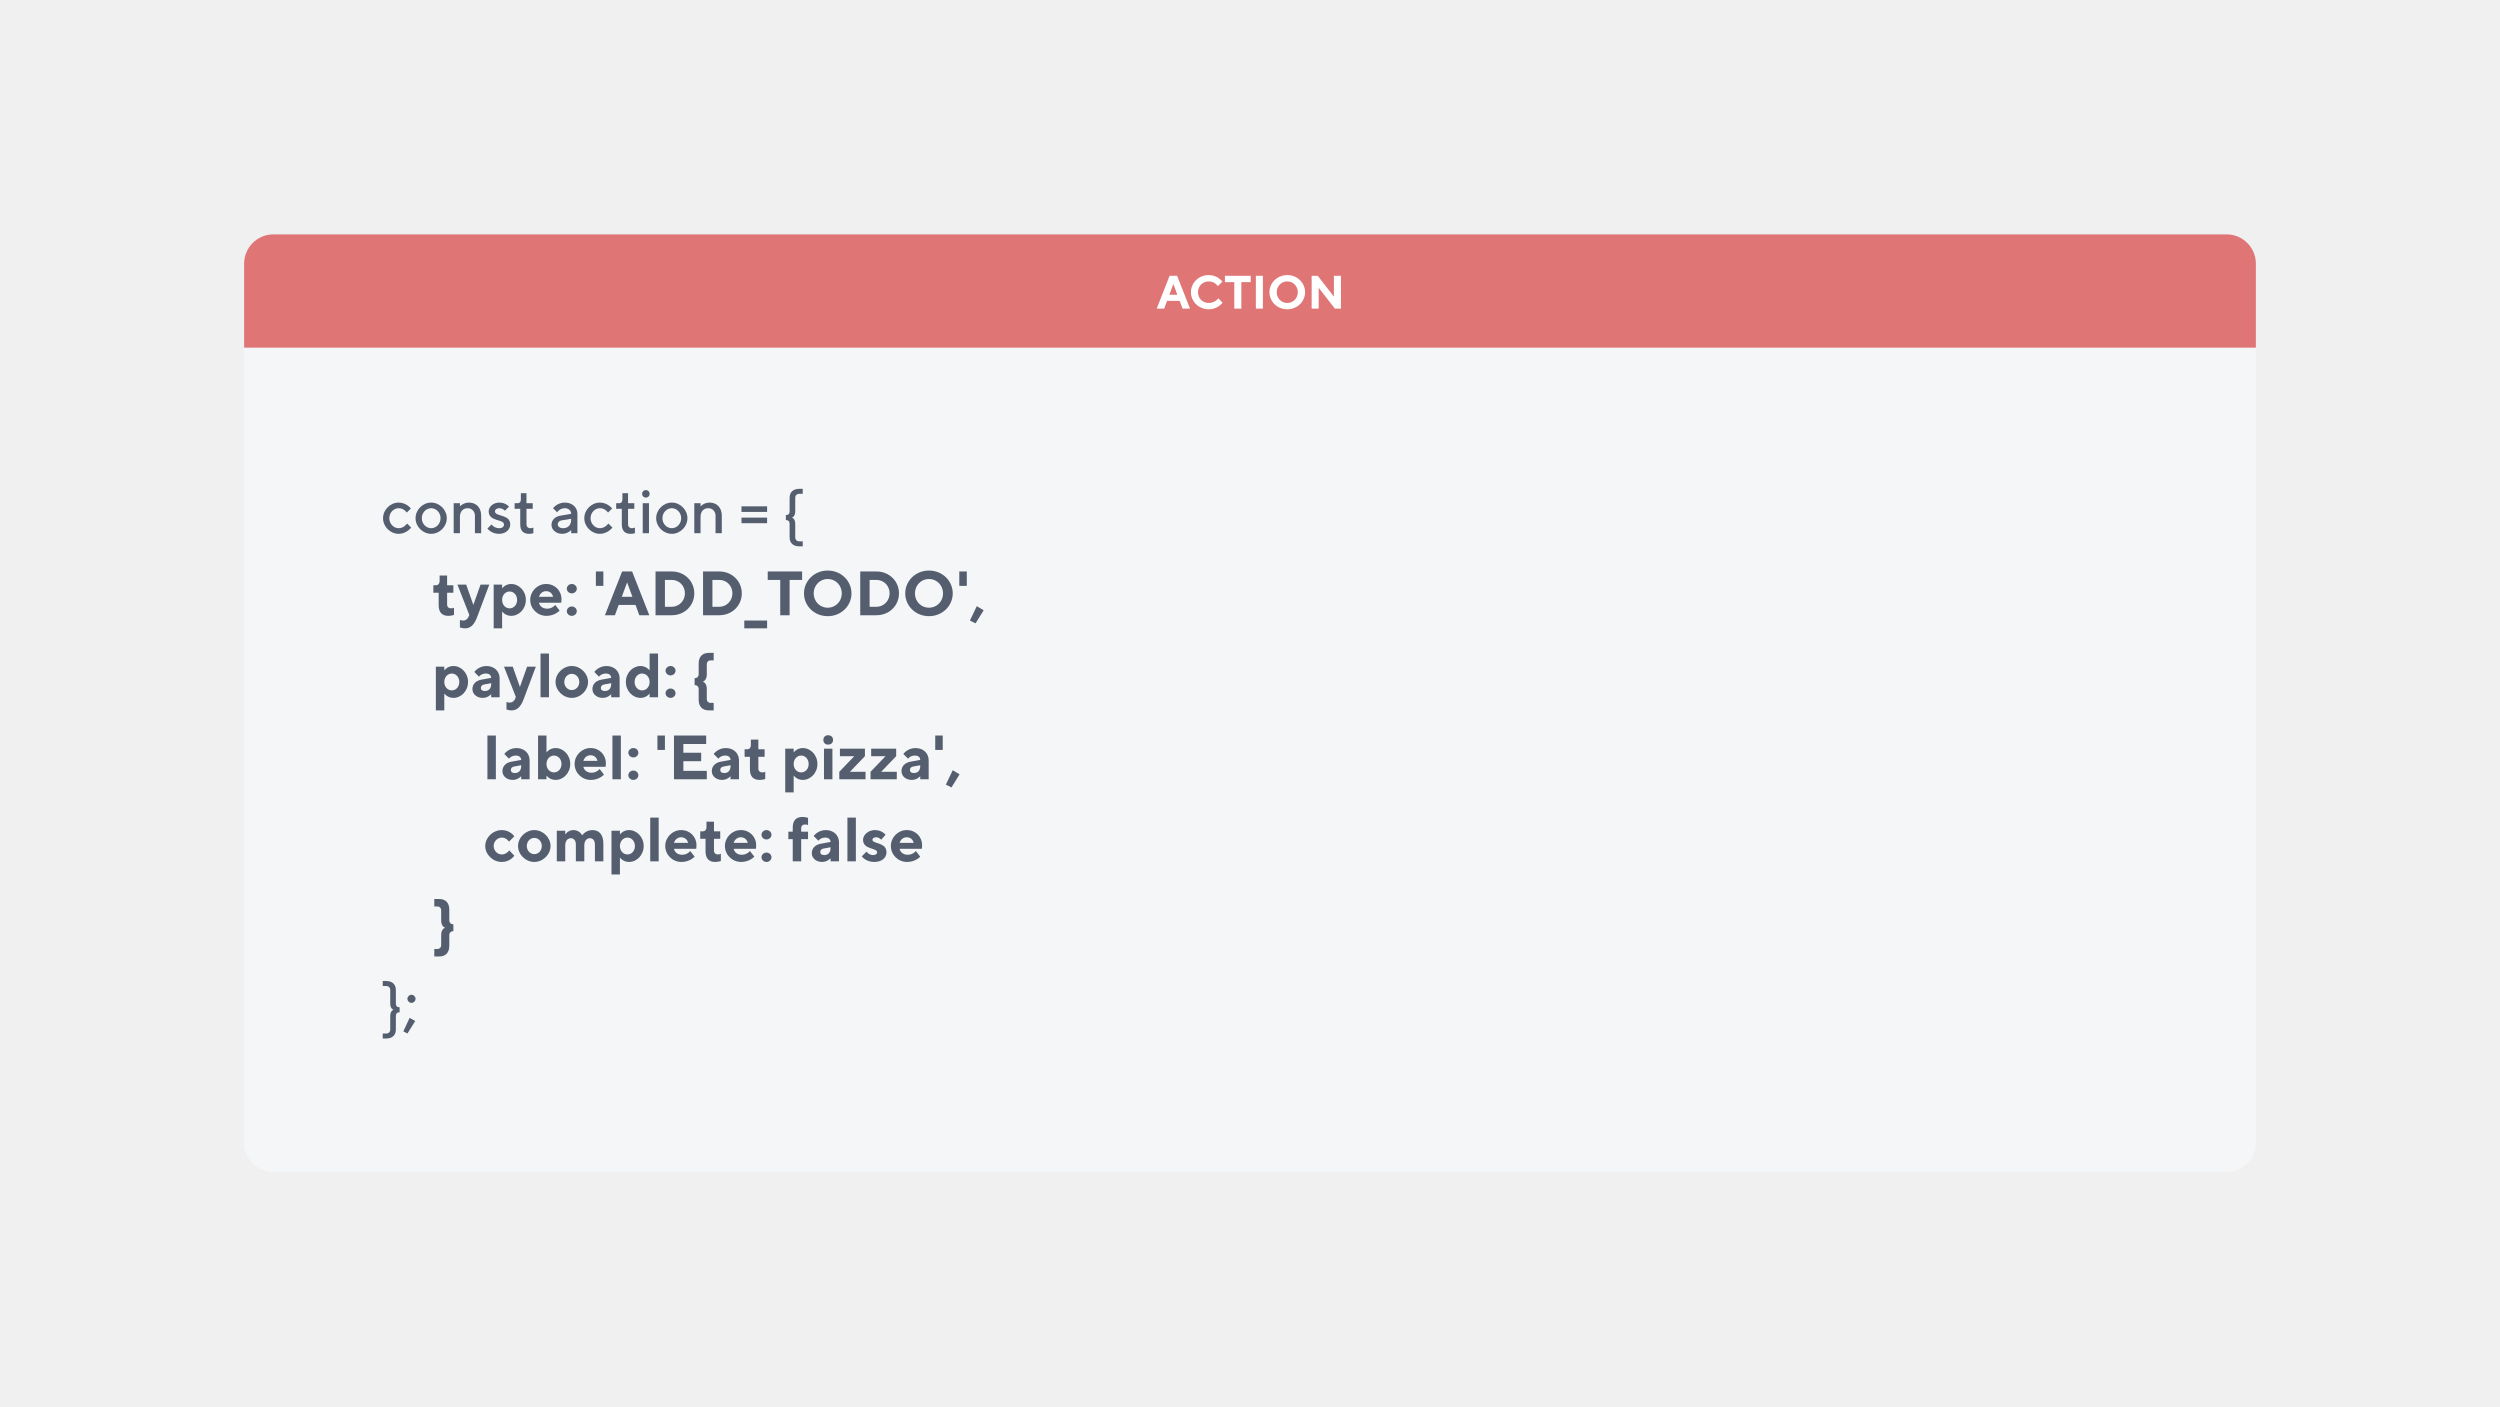
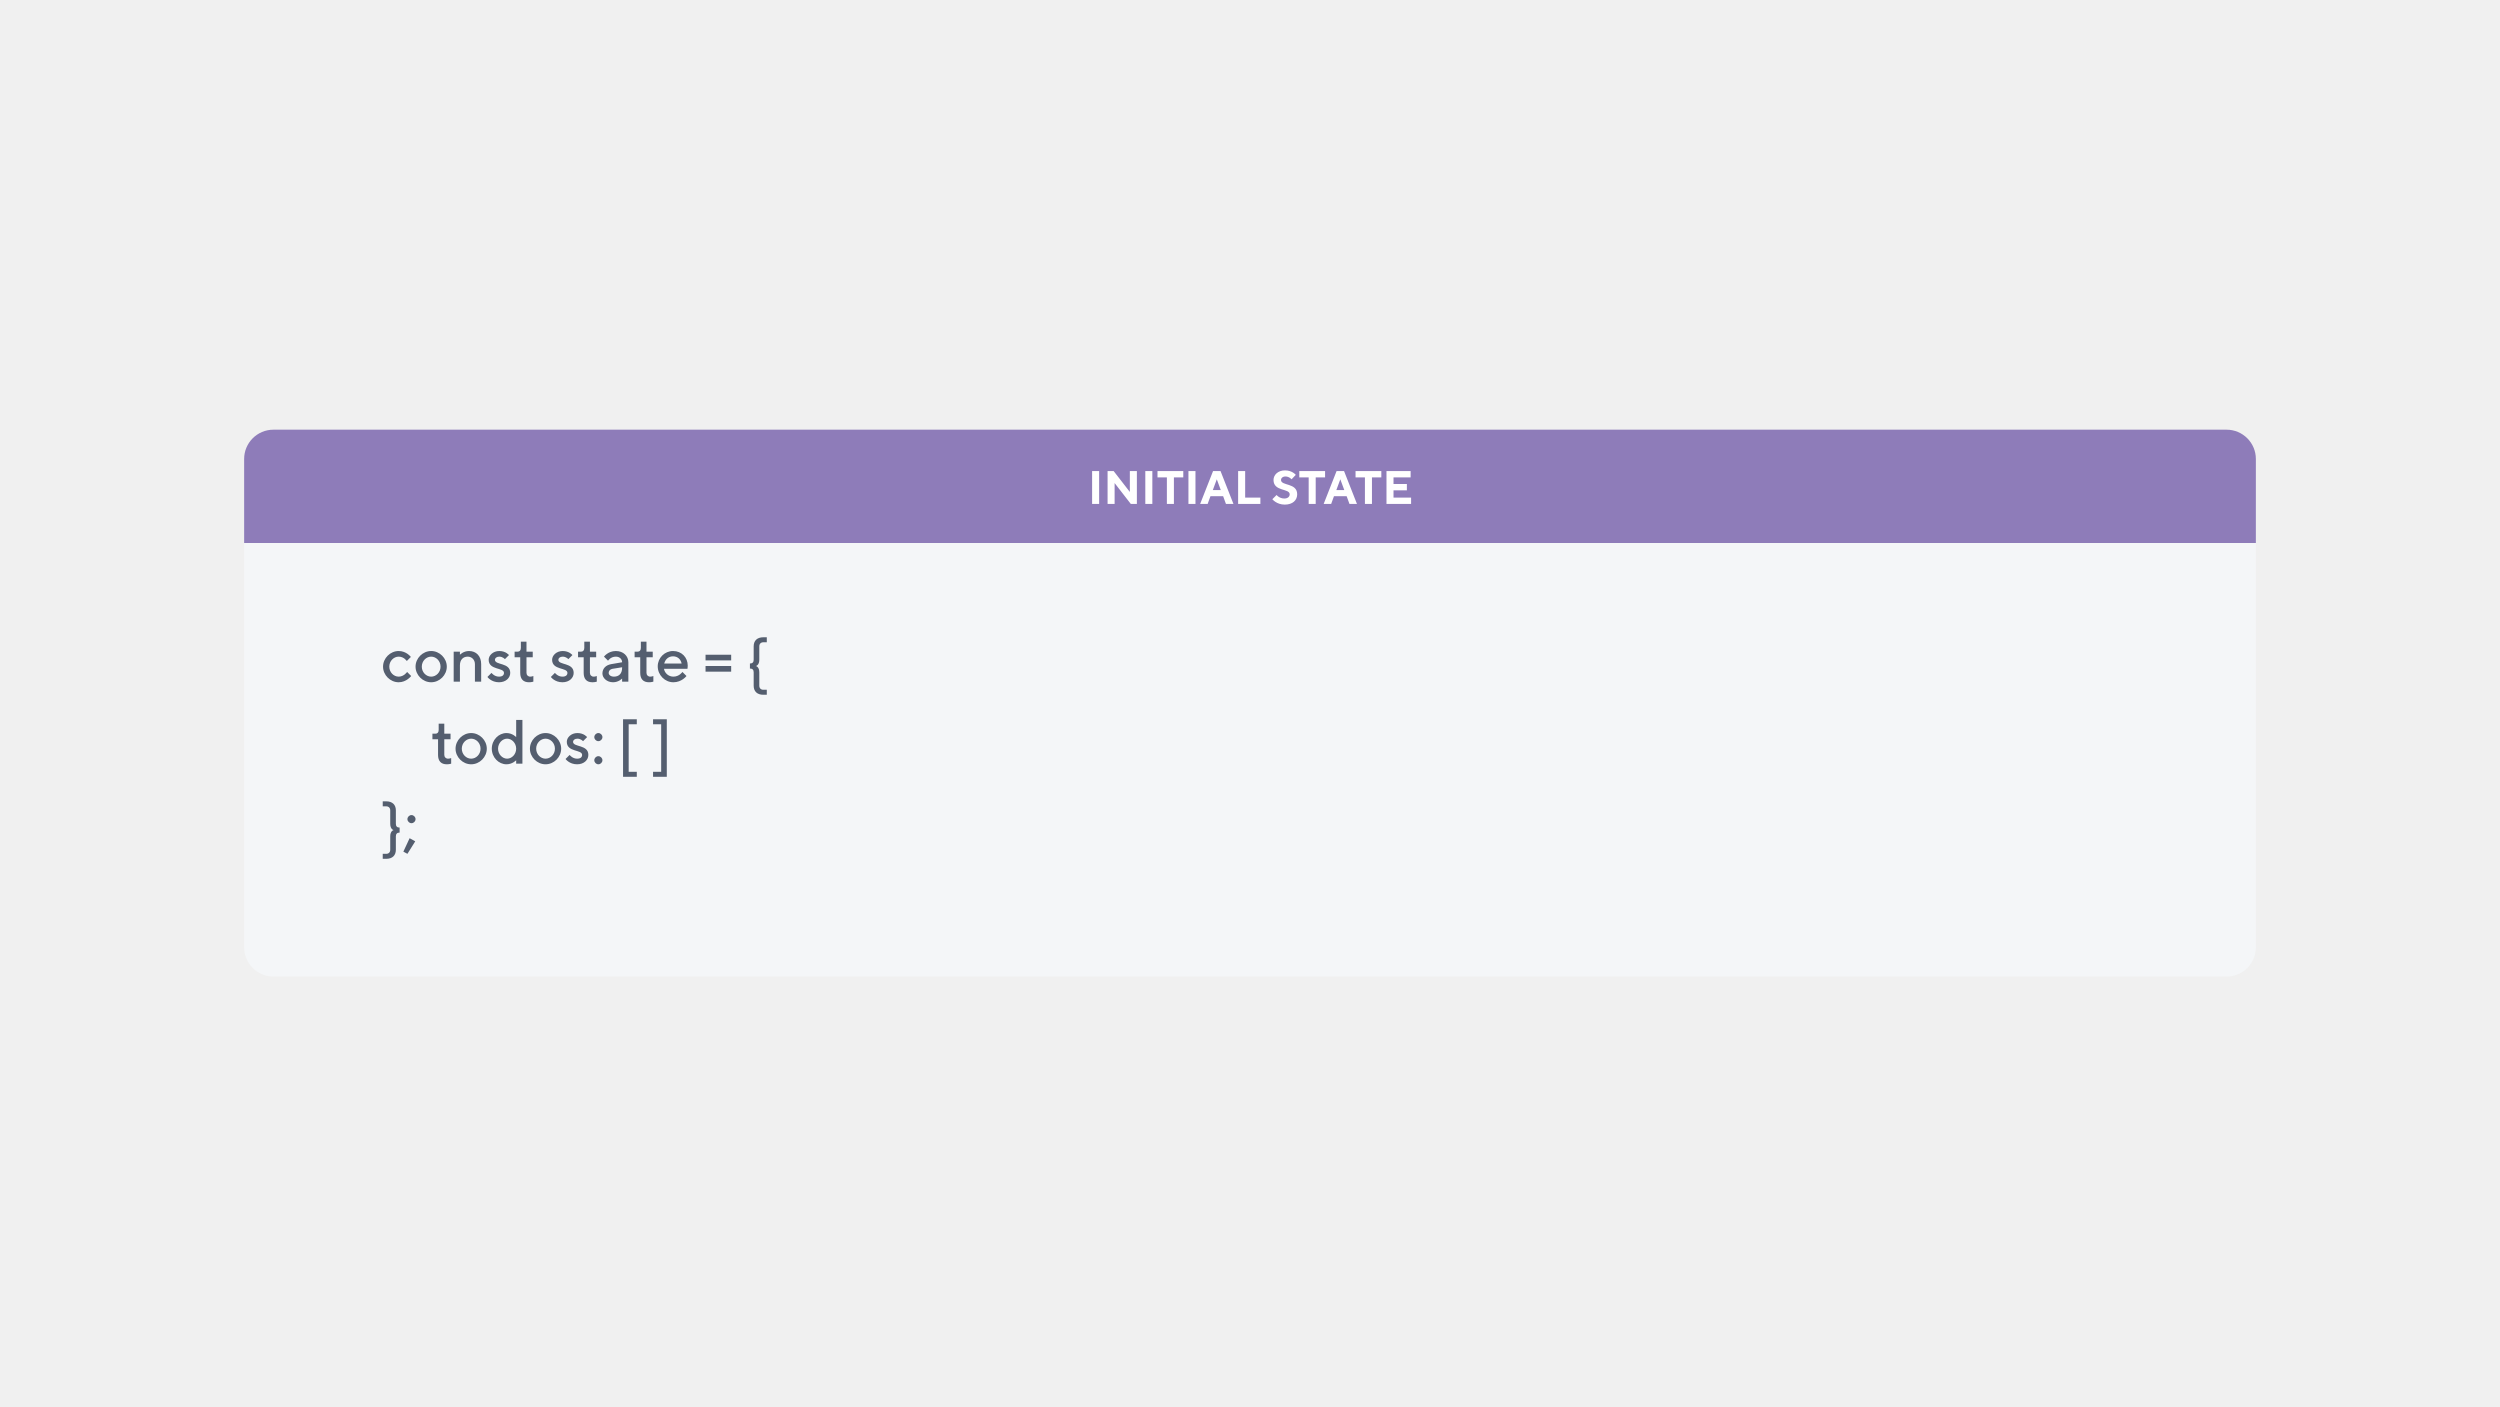
<svg xmlns="http://www.w3.org/2000/svg" width="1280px" height="720px" viewBox="0 0 1280 720" version="1.1" style="background: #FFFFFF;">
  <defs />
  <g id="Page-1" stroke="none" stroke-width="1" fill="none" fill-rule="evenodd">
-     <g id="1">
-       <g id="Group" transform="translate(125, 120)">
-         <rect id="Rectangle-7" fill="#F4F6F8" x="0" y="24" width="1030" height="456" rx="15" />
-         <path d="M15,0 L1015,0 L1015,1.77635684e-15 C1023.284,5.91178485e-14 1030,6.716 1030,15 L1030,58 L0,58 L0,15 L-1.77635684e-15,15 C-2.79088747e-15,6.716 6.716,-2.54560899e-16 15,-1.77635684e-15 Z" id="Rectangle" fill="#DF7575" />
+     <g id="0">
+       <g id="Group" transform="translate(125, 220)">
+         <rect id="Rectangle-7" fill="#F4F6F8" x="0" y="24" width="1030" height="256" rx="15" />
+         <path d="M15,0 L1015,0 L1015,1.77635684e-15 C1023.284,5.91178485e-14 1030,6.716 1030,15 L1030,58 L0,58 L0,15 L-1.77635684e-15,15 C-2.79088747e-15,6.716 6.716,-2.54560899e-16 15,-1.77635684e-15 Z" id="Rectangle" fill="#8E7CB9" />
+         <path d="M434.16,38 L437.76,38 L437.76,21.2 L434.16,21.2 L434.16,38 Z M453.48,21.2 L453.48,31.88 L445.2,21.2 L442.08,21.2 L442.08,38 L445.68,38 L445.68,27.32 L453.96,38 L457.08,38 L457.08,21.2 L453.48,21.2 Z M461.4,38 L465,38 L465,21.2 L461.4,21.2 L461.4,38 Z M467.64,21.2 L467.64,24.44 L472.44,24.44 L472.44,38 L476.04,38 L476.04,24.44 L480.84,24.44 L480.84,21.2 L467.64,21.2 Z M483.48,38 L487.08,38 L487.08,21.2 L483.48,21.2 L483.48,38 Z M500.04,30.92 L498,25.4 L495.96,30.92 L500.04,30.92 Z M501.24,34.04 L494.76,34.04 L493.32,38 L489.48,38 L496.08,21.2 L499.92,21.2 L506.52,38 L502.68,38 L501.24,34.04 Z M520.32,38 L520.32,34.76 L512.52,34.76 L512.52,21.2 L508.92,21.2 L508.92,38 L520.32,38 Z M535.32,33.08 C535.32,34.28 534.36,35.24 532.56,35.24 C530.04,35.24 528.6,33.44 528.6,33.44 L526.44,35.6 C526.44,35.6 528.6,38.36 532.8,38.36 C536.88,38.36 539.16,36.08 539.16,33.08 C539.16,27.08 530.88,28.88 530.88,25.76 C530.88,24.8 531.72,23.96 533.16,23.96 C535.08,23.96 536.28,25.4 536.28,25.4 L538.44,23.12 C538.44,23.12 536.64,20.84 532.92,20.84 C529.32,20.84 527.04,23.12 527.04,25.76 C527.04,31.76 535.32,29.96 535.32,33.08 Z M540.24,21.2 L553.44,21.2 L553.44,24.44 L548.64,24.44 L548.64,38 L545.04,38 L545.04,24.44 L540.24,24.44 L540.24,21.2 Z M563.28,30.92 L561.24,25.4 L559.2,30.92 L563.28,30.92 Z M564.48,34.04 L558,34.04 L556.56,38 L552.72,38 L559.32,21.2 L563.16,21.2 L569.76,38 L565.92,38 L564.48,34.04 Z M569.04,21.2 L582.24,21.2 L582.24,24.44 L577.44,24.44 L577.44,38 L573.84,38 L573.84,24.44 L569.04,24.44 L569.04,21.2 Z M588.48,34.76 L588.48,31.04 L595.32,31.04 L595.32,27.8 L588.48,27.8 L588.48,24.44 L597.24,24.44 L597.24,21.2 L584.88,21.2 L584.88,38 L597.48,38 L597.48,34.76 L588.48,34.76 Z" id="INITIAL-STATE" fill="#FFFFFF" />
      </g>
-       <path d="M196.12,265.32 C196.12,269.64 199.8,273.32 204.12,273.32 C208.12,273.32 210.52,270.12 210.52,270.12 L208.44,268.04 C208.44,268.04 206.84,270.44 204.12,270.44 C201.56,270.44 199.32,268.2 199.32,265.32 C199.32,262.44 201.56,260.2 204.12,260.2 C206.84,260.2 208.28,262.44 208.28,262.44 L210.36,260.36 C210.36,260.36 208.12,257.32 204.12,257.32 C199.8,257.32 196.12,261 196.12,265.32 Z M225.56,265.32 C225.56,262.44 223.32,260.2 220.76,260.2 C218.2,260.2 215.96,262.44 215.96,265.32 C215.96,268.2 218.2,270.44 220.76,270.44 C223.32,270.44 225.56,268.2 225.56,265.32 Z M212.76,265.32 C212.76,261 216.44,257.32 220.76,257.32 C225.08,257.32 228.76,261 228.76,265.32 C228.76,269.64 225.08,273.32 220.76,273.32 C216.44,273.32 212.76,269.64 212.76,265.32 Z M235.48,257.64 L232.28,257.64 L232.28,273 L235.48,273 L235.48,264.68 C235.48,261.8 237.08,260.2 239.48,260.2 C241.56,260.2 243.16,261.8 243.16,264.04 L243.16,273 L246.36,273 L246.36,264.04 C246.36,259.88 243.8,257.32 240.12,257.32 C237.24,257.32 235.48,259.24 235.48,259.24 L235.48,257.64 Z M260.6,259.4 C260.6,259.4 259,257.32 255.64,257.32 C252.44,257.32 250.2,259.56 250.2,261.8 C250.2,267.24 258.04,265.64 258.04,268.52 C258.04,269.64 257.24,270.44 255.48,270.44 C253.08,270.44 251.64,268.52 251.64,268.52 L249.56,270.6 C249.56,270.6 251.48,273.32 255.48,273.32 C259,273.32 261.24,271.08 261.24,268.52 C261.24,263.08 253.4,264.68 253.4,261.8 C253.4,261 254.2,260.2 255.64,260.2 C257.4,260.2 258.52,261.48 258.52,261.48 L260.6,259.4 Z M266.68,255.72 C266.68,257 266.04,257.64 265.08,257.64 L263.48,257.64 L263.48,260.52 L266.36,260.52 L266.36,268.52 C266.36,271.72 267.96,273.32 270.84,273.32 C272.12,273.32 273.08,273 273.08,273 L273.08,270.12 C273.08,270.12 272.28,270.44 271.48,270.44 C270.36,270.44 269.56,269.64 269.56,268.488 L269.56,260.52 L272.76,260.52 L272.76,257.64 L269.56,257.64 L269.56,252.52 L266.68,252.52 L266.68,255.72 Z M295.64,273 L292.44,273 L292.44,271.4 C292.44,271.4 290.68,273.32 287.8,273.32 C284.6,273.32 282.36,271.08 282.36,268.84 C282.36,266.28 284.12,264.52 286.84,264.04 L292.44,263.08 C292.44,261.48 291.16,260.2 289.24,260.2 C286.52,260.2 285.24,262.28 285.24,262.28 L283.16,260.2 C283.16,260.2 285.24,257.32 289.24,257.32 C293.08,257.32 295.64,259.88 295.64,263.08 L295.64,273 Z M288.28,270.44 C290.84,270.44 292.44,268.84 292.44,265.96 L292.44,265.64 L287.48,266.44 C286.36,266.632 285.56,267.4 285.56,268.52 C285.56,269.48 286.52,270.44 288.28,270.44 Z M299.16,265.32 C299.16,269.64 302.84,273.32 307.16,273.32 C311.16,273.32 313.56,270.12 313.56,270.12 L311.48,268.04 C311.48,268.04 309.88,270.44 307.16,270.44 C304.6,270.44 302.36,268.2 302.36,265.32 C302.36,262.44 304.6,260.2 307.16,260.2 C309.88,260.2 311.32,262.44 311.32,262.44 L313.4,260.36 C313.4,260.36 311.16,257.32 307.16,257.32 C302.84,257.32 299.16,261 299.16,265.32 Z M318.68,255.72 C318.68,257 318.04,257.64 317.08,257.64 L315.48,257.64 L315.48,260.52 L318.36,260.52 L318.36,268.52 C318.36,271.72 319.96,273.32 322.84,273.32 C324.12,273.32 325.08,273 325.08,273 L325.08,270.12 C325.08,270.12 324.28,270.44 323.48,270.44 C322.36,270.44 321.56,269.64 321.56,268.488 L321.56,260.52 L324.76,260.52 L324.76,257.64 L321.56,257.64 L321.56,252.52 L318.68,252.52 L318.68,255.72 Z M332.28,257.64 L329.08,257.64 L329.08,273 L332.28,273 L332.28,257.64 Z M332.6,252.84 C332.6,251.72 331.8,250.92 330.68,250.92 C329.56,250.92 328.76,251.72 328.76,252.84 C328.76,253.96 329.56,254.76 330.68,254.76 C331.8,254.76 332.6,253.96 332.6,252.84 Z M348.76,265.32 C348.76,262.44 346.52,260.2 343.96,260.2 C341.4,260.2 339.16,262.44 339.16,265.32 C339.16,268.2 341.4,270.44 343.96,270.44 C346.52,270.44 348.76,268.2 348.76,265.32 Z M335.96,265.32 C335.96,261 339.64,257.32 343.96,257.32 C348.28,257.32 351.96,261 351.96,265.32 C351.96,269.64 348.28,273.32 343.96,273.32 C339.64,273.32 335.96,269.64 335.96,265.32 Z M358.68,257.64 L355.48,257.64 L355.48,273 L358.68,273 L358.68,264.68 C358.68,261.8 360.28,260.2 362.68,260.2 C364.76,260.2 366.36,261.8 366.36,264.04 L366.36,273 L369.56,273 L369.56,264.04 C369.56,259.88 367,257.32 363.32,257.32 C360.44,257.32 358.68,259.24 358.68,259.24 L358.68,257.64 Z M392.76,265 L379.64,265 L379.64,267.88 L392.76,267.88 L392.76,265 Z M392.76,259.24 L379.64,259.24 L379.64,262.12 L392.76,262.12 L392.76,259.24 Z M402.36,266.28 C403.64,266.28 404.28,266.92 404.28,268.2 L404.28,275.08 C404.28,277.96 406.04,279.72 409.24,279.72 L411,279.72 L411,277.16 L409.24,277.16 C407.96,277.16 407.16,276.36 407.16,275.08 L407.16,268.2 C407.16,265.32 405.4,265 405.432,265 C405.4,265 407.16,264.68 407.16,261.8 L407.16,254.92 C407.16,253.64 407.96,252.84 409.24,252.84 L411,252.84 L411,250.28 L409.24,250.28 C406.04,250.28 404.28,252.04 404.28,254.92 L404.28,261.8 C404.28,263.08 403.64,263.72 402.36,263.72 L402.36,266.28 Z M225.08,297.56 C225.08,298.84 224.28,299.64 223.32,299.64 L221.88,299.64 L221.88,303.48 L224.6,303.48 L224.6,309.88 C224.6,313.56 226.36,315.32 229.56,315.32 C231.16,315.32 232.44,314.84 232.44,314.84 L232.44,311.16 C232.44,311.16 231.8,311.48 230.84,311.48 C229.72,311.48 228.92,310.68 228.92,309.72 L228.92,303.48 L232.12,303.48 L232.12,299.64 L228.92,299.64 L228.92,294.68 L225.08,294.68 L225.08,297.56 Z M239.8,315.96 C239.384,316.92 238.52,317.72 237.08,317.72 C236.12,317.72 235.48,317.4 235.48,317.4 L235.48,321.24 C235.48,321.24 236.6,321.72 238.2,321.72 C240.92,321.72 242.84,319.8 244.28,315.96 L250.52,299.32 L246.04,299.32 L242.36,309.72 L238.68,299.32 L234.2,299.32 L240.28,314.84 L239.8,315.96 Z M261.72,315.32 C258.68,315.32 257.08,313.08 257.08,313.08 L257.08,321.72 L252.76,321.72 L252.76,299.32 L257.08,299.32 L257.08,301.24 C257.08,301.24 258.68,299 261.72,299 C265.72,299 269.24,302.52 269.24,307.16 C269.24,311.8 265.72,315.32 261.72,315.32 Z M260.92,302.84 C258.84,302.84 257.08,304.6 257.08,307.16 C257.08,309.72 258.84,311.48 260.92,311.48 C263,311.48 264.76,309.72 264.76,307.16 C264.76,304.6 263,302.84 260.92,302.84 Z M287.32,308.6 L275.96,308.6 C276.28,310.2 277.72,311.64 280.12,311.64 C282.84,311.64 284.28,309.72 284.28,309.72 L286.52,312.6 C286.52,312.6 284.12,315.32 279.8,315.32 C275.16,315.32 271.48,311.64 271.48,307.16 C271.48,302.68 275.16,299 279.64,299 C284.12,299 287.48,302.36 287.48,306.84 C287.48,307.96 287.32,308.6 287.32,308.6 Z M279.64,302.68 C277.72,302.68 276.44,303.96 275.96,305.56 L283.16,305.56 C282.84,303.96 281.56,302.68 279.64,302.68 Z M290.2,312.92 C290.2,314.2 291.32,315.32 292.76,315.32 C294.2,315.32 295.32,314.2 295.32,312.92 C295.32,311.64 294.2,310.52 292.76,310.52 C291.32,310.52 290.2,311.64 290.2,312.92 Z M290.2,301.4 C290.2,302.68 291.32,303.8 292.76,303.8 C294.2,303.8 295.32,302.68 295.32,301.4 C295.32,300.12 294.2,299 292.76,299 C291.32,299 290.2,300.12 290.2,301.4 Z M308.92,292.6 L305.08,292.6 L305.08,299.96 L308.92,299.96 L308.92,292.6 Z M323.8,305.56 L321.08,298.2 L318.36,305.56 L323.8,305.56 Z M325.4,309.72 L316.76,309.72 L314.84,315 L309.72,315 L318.52,292.6 L323.64,292.6 L332.44,315 L327.32,315 L325.4,309.72 Z M335.64,292.6 L343.96,292.6 C350.52,292.6 355.48,297.56 355.48,303.8 C355.48,310.04 350.52,315 343.96,315 L335.64,315 L335.64,292.6 Z M343.96,296.92 L340.44,296.92 L340.44,310.68 L343.96,310.68 C347.64,310.68 350.68,307.64 350.68,303.8 C350.68,299.96 347.8,296.92 343.96,296.92 Z M359.96,292.6 L368.28,292.6 C374.84,292.6 379.8,297.56 379.8,303.8 C379.8,310.04 374.84,315 368.28,315 L359.96,315 L359.96,292.6 Z M368.28,296.92 L364.76,296.92 L364.76,310.68 L368.28,310.68 C371.96,310.68 375,307.64 375,303.8 C375,299.96 372.12,296.92 368.28,296.92 Z M392.76,317.72 L381.08,317.72 L381.08,321.72 L392.76,321.72 L392.76,317.72 Z M393.08,292.6 L393.08,296.92 L399.48,296.92 L399.48,315 L404.28,315 L404.28,296.92 L410.68,296.92 L410.68,292.6 L393.08,292.6 Z M416.6,303.8 C416.6,307.96 419.8,311.16 423.8,311.16 C427.8,311.16 431,307.96 431,303.8 C431,299.64 427.8,296.44 423.8,296.44 C419.8,296.44 416.6,299.64 416.6,303.8 Z M411.64,303.8 C411.64,297.4 416.92,292.12 423.8,292.12 C430.68,292.12 435.96,297.4 435.96,303.8 C435.96,310.2 430.68,315.48 423.8,315.48 C416.92,315.48 411.64,310.2 411.64,303.8 Z M440.44,292.6 L448.76,292.6 C455.32,292.6 460.28,297.56 460.28,303.8 C460.28,310.04 455.32,315 448.76,315 L440.44,315 L440.44,292.6 Z M448.76,296.92 L445.24,296.92 L445.24,310.68 L448.76,310.68 C452.44,310.68 455.48,307.64 455.48,303.8 C455.48,299.96 452.6,296.92 448.76,296.92 Z M468.44,303.8 C468.44,307.96 471.64,311.16 475.64,311.16 C479.64,311.16 482.84,307.96 482.84,303.8 C482.84,299.64 479.64,296.44 475.64,296.44 C471.64,296.44 468.44,299.64 468.44,303.8 Z M463.48,303.8 C463.48,297.4 468.76,292.12 475.64,292.12 C482.52,292.12 487.8,297.4 487.8,303.8 C487.8,310.2 482.52,315.48 475.64,315.48 C468.76,315.48 463.48,310.2 463.48,303.8 Z M495,292.6 L491.16,292.6 L491.16,299.96 L495,299.96 L495,292.6 Z M500.12,310.36 L496.6,317.72 L499.48,319.16 L503.64,312.44 L500.12,310.36 Z M232.12,357.32 C229.08,357.32 227.48,355.08 227.48,355.08 L227.48,363.72 L223.16,363.72 L223.16,341.32 L227.48,341.32 L227.48,343.24 C227.48,343.24 229.08,341 232.12,341 C236.12,341 239.64,344.52 239.64,349.16 C239.64,353.8 236.12,357.32 232.12,357.32 Z M231.32,344.84 C229.24,344.84 227.48,346.6 227.48,349.16 C227.48,351.72 229.24,353.48 231.32,353.48 C233.4,353.48 235.16,351.72 235.16,349.16 C235.16,346.6 233.4,344.84 231.32,344.84 Z M245.24,346.44 C245.24,346.44 245.24,346.44 245.24,346.44 L245.24,346.44 Z M245.24,346.44 L242.84,344.04 C242.84,344.04 244.92,341 249.08,341 C253.08,341 255.8,343.72 255.8,347.24 L255.8,357 L251.48,357 L251.48,355.4 C251.48,355.4 249.88,357.32 247.16,357.32 C243.96,357.32 241.88,355.24 241.88,352.84 C241.88,350.28 243.64,348.488 246.52,347.976 L251.48,347.08 C251.48,345.8 250.52,344.84 248.76,344.84 C246.362,344.84 245.242,346.437 245.24,346.44 L245.24,346.44 Z M248.28,353.8 C250.2,353.8 251.48,352.52 251.48,350.28 L251.48,349.8 L247.96,350.44 C246.84,350.632 246.2,351.24 246.2,352.2 C246.2,353.16 246.84,353.8 248.28,353.8 Z M263.64,357.96 C263.224,358.92 262.36,359.72 260.92,359.72 C259.96,359.72 259.32,359.4 259.32,359.4 L259.32,363.24 C259.32,363.24 260.44,363.72 262.04,363.72 C264.76,363.72 266.68,361.8 268.12,357.96 L274.36,341.32 L269.88,341.32 L266.2,351.72 L262.52,341.32 L258.04,341.32 L264.12,356.84 L263.64,357.96 Z M281.08,334.6 L276.76,334.6 L276.76,357 L281.08,357 L281.08,334.6 Z M288.92,349.16 C288.92,351.56 290.68,353.32 292.76,353.32 C294.84,353.32 296.6,351.56 296.6,349.16 C296.6,346.76 294.84,345 292.76,345 C290.68,345 288.92,346.76 288.92,349.16 Z M301.08,349.16 C301.08,353.48 297.24,357.32 292.76,357.32 C288.28,357.32 284.44,353.48 284.44,349.16 C284.44,344.84 288.28,341 292.76,341 C297.24,341 301.08,344.84 301.08,349.16 Z M312.92,357 L312.92,355.4 C312.92,355.4 311.32,357.32 308.6,357.32 C305.4,357.32 303.32,355.24 303.32,352.84 C303.32,350.28 305.08,348.488 307.96,347.976 L312.92,347.08 C312.92,345.8 311.96,344.84 310.2,344.84 C307.8,344.84 306.68,346.44 306.68,346.44 L304.28,344.04 C304.28,344.04 306.36,341 310.52,341 C314.52,341 317.24,343.72 317.24,347.24 L317.24,357 L312.92,357 Z M309.72,353.8 C311.64,353.8 312.92,352.52 312.92,350.28 L312.92,349.8 L309.4,350.44 C308.28,350.632 307.64,351.24 307.64,352.2 C307.64,353.16 308.28,353.8 309.72,353.8 Z M327.96,341 C331,341 332.6,343.24 332.6,343.24 L332.6,334.6 L336.92,334.6 L336.92,357 L332.6,357 L332.6,355.08 C332.6,355.08 331,357.32 327.96,357.32 C323.96,357.32 320.44,353.8 320.44,349.16 C320.44,344.52 323.96,341 327.96,341 Z M328.76,353.48 C330.84,353.48 332.6,351.72 332.6,349.16 C332.6,346.6 330.84,344.84 328.76,344.84 C326.68,344.84 324.92,346.6 324.92,349.16 C324.92,351.72 326.68,353.48 328.76,353.48 Z M340.76,354.92 C340.76,356.2 341.88,357.32 343.32,357.32 C344.76,357.32 345.88,356.2 345.88,354.92 C345.88,353.64 344.76,352.52 343.32,352.52 C341.88,352.52 340.76,353.64 340.76,354.92 Z M340.76,343.4 C340.76,344.68 341.88,345.8 343.32,345.8 C344.76,345.8 345.88,344.68 345.88,343.4 C345.88,342.12 344.76,341 343.32,341 C341.88,341 340.76,342.12 340.76,343.4 Z M355.64,350.76 C356.92,350.76 357.72,351.56 357.72,352.84 L357.72,358.28 C357.72,361.8 359.64,363.72 363,363.72 L365.4,363.72 L365.4,359.88 L363.8,359.88 C362.68,359.88 361.88,359.08 361.88,357.896 L361.88,352.68 C361.88,349.48 359.8,349 359.8,349 C359.8,349 361.88,348.52 361.88,345.32 L361.88,340.136 C361.88,338.92 362.68,338.12 363.8,338.12 L365.4,338.12 L365.4,334.28 L363,334.28 C359.64,334.28 357.72,336.2 357.72,339.72 L357.72,345.16 C357.72,346.44 356.92,347.24 355.64,347.24 L355.64,350.76 Z M253.88,376.6 L249.56,376.6 L249.56,399 L253.88,399 L253.88,376.6 Z M266.84,399 L266.84,397.4 C266.84,397.4 265.24,399.32 262.52,399.32 C259.32,399.32 257.24,397.24 257.24,394.84 C257.24,392.28 259,390.488 261.88,389.976 L266.84,389.08 C266.84,387.8 265.88,386.84 264.12,386.84 C261.72,386.84 260.6,388.44 260.6,388.44 L258.2,386.04 C258.2,386.04 260.28,383 264.44,383 C268.44,383 271.16,385.72 271.16,389.24 L271.16,399 L266.84,399 Z M263.64,395.8 C265.56,395.8 266.84,394.52 266.84,392.28 L266.84,391.8 L263.32,392.44 C262.2,392.632 261.56,393.24 261.56,394.2 C261.56,395.16 262.2,395.8 263.64,395.8 Z M284.44,383 C288.44,383 291.96,386.52 291.96,391.16 C291.96,395.8 288.44,399.32 284.44,399.32 C281.4,399.32 279.8,397.08 279.8,397.08 L279.8,399 L275.48,399 L275.48,376.6 L279.8,376.6 L279.8,385.24 C279.8,385.24 281.4,383 284.44,383 Z M283.64,395.48 C285.72,395.48 287.48,393.72 287.48,391.16 C287.48,388.6 285.72,386.84 283.64,386.84 C281.56,386.84 279.8,388.6 279.8,391.16 C279.8,393.72 281.56,395.48 283.64,395.48 Z M310.04,392.6 L298.68,392.6 C299,394.2 300.44,395.64 302.84,395.64 C305.56,395.64 307,393.72 307,393.72 L309.24,396.6 C309.24,396.6 306.84,399.32 302.52,399.32 C297.88,399.32 294.2,395.64 294.2,391.16 C294.2,386.68 297.88,383 302.36,383 C306.84,383 310.2,386.36 310.2,390.84 C310.2,391.96 310.04,392.6 310.04,392.6 Z M302.36,386.68 C300.44,386.68 299.16,387.96 298.68,389.56 L305.88,389.56 C305.56,387.96 304.28,386.68 302.36,386.68 Z M317.88,376.6 L313.56,376.6 L313.56,399 L317.88,399 L317.88,376.6 Z M321.72,396.92 C321.72,398.2 322.84,399.32 324.28,399.32 C325.72,399.32 326.84,398.2 326.84,396.92 C326.84,395.64 325.72,394.52 324.28,394.52 C322.84,394.52 321.72,395.64 321.72,396.92 Z M321.72,385.4 C321.72,386.68 322.84,387.8 324.28,387.8 C325.72,387.8 326.84,386.68 326.84,385.4 C326.84,384.12 325.72,383 324.28,383 C322.84,383 321.72,384.12 321.72,385.4 Z M340.44,376.6 L336.6,376.6 L336.6,383.96 L340.44,383.96 L340.44,376.6 Z M349.88,394.68 L349.88,389.72 L359,389.72 L359,385.4 L349.88,385.4 L349.88,380.92 L361.56,380.92 L361.56,376.6 L345.08,376.6 L345.08,399 L361.88,399 L361.88,394.68 L349.88,394.68 Z M374.04,399 L374.04,397.4 C374.04,397.4 372.44,399.32 369.72,399.32 C366.52,399.32 364.44,397.24 364.44,394.84 C364.44,392.28 366.2,390.488 369.08,389.976 L374.04,389.08 C374.04,387.8 373.08,386.84 371.32,386.84 C368.92,386.84 367.8,388.44 367.8,388.44 L365.4,386.04 C365.4,386.04 367.48,383 371.64,383 C375.64,383 378.36,385.72 378.36,389.24 L378.36,399 L374.04,399 Z M370.84,395.8 C372.76,395.8 374.04,394.52 374.04,392.28 L374.04,391.8 L370.52,392.44 C369.4,392.632 368.76,393.24 368.76,394.2 C368.76,395.16 369.4,395.8 370.84,395.8 Z M384.44,381.56 C384.44,382.84 383.64,383.64 382.68,383.64 L381.24,383.64 L381.24,387.48 L383.96,387.48 L383.96,393.88 C383.96,397.56 385.72,399.32 388.92,399.32 C390.52,399.32 391.8,398.84 391.8,398.84 L391.8,395.16 C391.8,395.16 391.16,395.48 390.2,395.48 C389.08,395.48 388.28,394.68 388.28,393.72 L388.28,387.48 L391.48,387.48 L391.48,383.64 L388.28,383.64 L388.28,378.68 L384.44,378.68 L384.44,381.56 Z M411,399.32 C407.96,399.32 406.36,397.08 406.36,397.08 L406.36,405.72 L402.04,405.72 L402.04,383.32 L406.36,383.32 L406.36,385.24 C406.36,385.24 407.96,383 411,383 C415,383 418.52,386.52 418.52,391.16 C418.52,395.8 415,399.32 411,399.32 Z M410.2,386.84 C408.12,386.84 406.36,388.6 406.36,391.16 C406.36,393.72 408.12,395.48 410.2,395.48 C412.28,395.48 414.04,393.72 414.04,391.16 C414.04,388.6 412.28,386.84 410.2,386.84 Z M426.2,383.32 L421.88,383.32 L421.88,399 L426.2,399 L426.2,383.32 Z M426.52,378.84 C426.52,377.4 425.56,376.44 423.96,376.44 C422.52,376.44 421.56,377.4 421.56,378.84 C421.56,380.28 422.52,381.24 423.96,381.24 C425.56,381.24 426.52,380.28 426.52,378.84 Z M442.84,383.32 L430.04,383.32 L430.04,387.16 L437.4,387.16 L429.72,395.16 L429.72,399 L443.16,399 L443.16,395.16 L435.16,395.16 L442.84,387.16 L442.84,383.32 Z M458.84,383.32 L446.04,383.32 L446.04,387.16 L453.4,387.16 L445.72,395.16 L445.72,399 L459.16,399 L459.16,395.16 L451.16,395.16 L458.84,387.16 L458.84,383.32 Z M471.16,399 L471.16,397.4 C471.16,397.4 469.56,399.32 466.84,399.32 C463.64,399.32 461.56,397.24 461.56,394.84 C461.56,392.28 463.32,390.488 466.2,389.976 L471.16,389.08 C471.16,387.8 470.2,386.84 468.44,386.84 C466.04,386.84 464.92,388.44 464.92,388.44 L462.52,386.04 C462.52,386.04 464.6,383 468.76,383 C472.76,383 475.48,385.72 475.48,389.24 L475.48,399 L471.16,399 Z M467.96,395.8 C469.88,395.8 471.16,394.52 471.16,392.28 L471.16,391.8 L467.64,392.44 C466.52,392.632 465.88,393.24 465.88,394.2 C465.88,395.16 466.52,395.8 467.96,395.8 Z M482.68,376.6 L478.84,376.6 L478.84,383.96 L482.68,383.96 L482.68,376.6 Z M487.8,394.36 L484.28,401.72 L487.16,403.16 L491.32,396.44 L487.8,394.36 Z M248.44,433.16 C248.44,437.48 252.28,441.32 256.92,441.32 C261.24,441.32 263.32,438.12 263.32,438.12 L260.76,435.4 C260.76,435.4 259.32,437.48 256.92,437.48 C254.68,437.48 252.76,435.56 252.76,433.16 C252.76,430.76 254.68,428.84 256.92,428.84 C259.32,428.84 260.6,430.92 260.6,430.92 L263.32,428.2 C263.32,428.2 261.24,425 256.92,425 C252.28,425 248.44,428.84 248.44,433.16 Z M269.72,433.16 C269.72,435.56 271.48,437.32 273.56,437.32 C275.64,437.32 277.4,435.56 277.4,433.16 C277.4,430.76 275.64,429 273.56,429 C271.48,429 269.72,430.76 269.72,433.16 Z M281.88,433.16 C281.88,437.48 278.04,441.32 273.56,441.32 C269.08,441.32 265.24,437.48 265.24,433.16 C265.24,428.84 269.08,425 273.56,425 C278.04,425 281.88,428.84 281.88,433.16 Z M304.6,441 L308.92,441 L308.92,431.88 C308.92,427.24 306.68,425 303.32,425 C299.8,425 298.04,427.72 298.04,427.72 C298.04,427.72 296.92,425 293.56,425 C290.84,425 289.4,427.24 289.4,427.24 L289.4,425.32 L285.08,425.32 L285.08,441 L289.4,441 L289.4,432.84 C289.4,430.44 290.68,429.16 292.28,429.16 C293.72,429.16 294.84,430.28 294.84,432.36 L294.84,441 L299.16,441 L299.16,432.84 C299.16,430.44 300.44,429.16 302.04,429.16 C303.48,429.16 304.6,430.28 304.6,432.36 L304.6,441 Z M322.04,441.32 C319,441.32 317.4,439.08 317.4,439.08 L317.4,447.72 L313.08,447.72 L313.08,425.32 L317.4,425.32 L317.4,427.24 C317.4,427.24 319,425 322.04,425 C326.04,425 329.56,428.52 329.56,433.16 C329.56,437.8 326.04,441.32 322.04,441.32 Z M321.24,428.84 C319.16,428.84 317.4,430.6 317.4,433.16 C317.4,435.72 319.16,437.48 321.24,437.48 C323.32,437.48 325.08,435.72 325.08,433.16 C325.08,430.6 323.32,428.84 321.24,428.84 Z M337.24,418.6 L332.92,418.6 L332.92,441 L337.24,441 L337.24,418.6 Z M356.44,434.6 L345.08,434.6 C345.4,436.2 346.84,437.64 349.24,437.64 C351.96,437.64 353.4,435.72 353.4,435.72 L355.64,438.6 C355.64,438.6 353.24,441.32 348.92,441.32 C344.28,441.32 340.6,437.64 340.6,433.16 C340.6,428.68 344.28,425 348.76,425 C353.24,425 356.6,428.36 356.6,432.84 C356.6,433.96 356.44,434.6 356.44,434.6 Z M348.76,428.68 C346.84,428.68 345.56,429.96 345.08,431.56 L352.28,431.56 C351.96,429.96 350.68,428.68 348.76,428.68 Z M361.72,423.56 C361.72,424.84 360.92,425.64 359.96,425.64 L358.52,425.64 L358.52,429.48 L361.24,429.48 L361.24,435.88 C361.24,439.56 363,441.32 366.2,441.32 C367.8,441.32 369.08,440.84 369.08,440.84 L369.08,437.16 C369.08,437.16 368.44,437.48 367.48,437.48 C366.36,437.48 365.56,436.68 365.56,435.72 L365.56,429.48 L368.76,429.48 L368.76,425.64 L365.56,425.64 L365.56,420.68 L361.72,420.68 L361.72,423.56 Z M387,434.6 L375.64,434.6 C375.96,436.2 377.4,437.64 379.8,437.64 C382.52,437.64 383.96,435.72 383.96,435.72 L386.2,438.6 C386.2,438.6 383.8,441.32 379.48,441.32 C374.84,441.32 371.16,437.64 371.16,433.16 C371.16,428.68 374.84,425 379.32,425 C383.8,425 387.16,428.36 387.16,432.84 C387.16,433.96 387,434.6 387,434.6 Z M379.32,428.68 C377.4,428.68 376.12,429.96 375.64,431.56 L382.84,431.56 C382.52,429.96 381.24,428.68 379.32,428.68 Z M389.88,438.92 C389.88,440.2 391,441.32 392.44,441.32 C393.88,441.32 395,440.2 395,438.92 C395,437.64 393.88,436.52 392.44,436.52 C391,436.52 389.88,437.64 389.88,438.92 Z M389.88,427.4 C389.88,428.68 391,429.8 392.44,429.8 C393.88,429.8 395,428.68 395,427.4 C395,426.12 393.88,425 392.44,425 C391,425 389.88,426.12 389.88,427.4 Z M413.72,425.8 L410.2,425.8 L410.2,423.88 C410.2,422.92 411,422.12 412.12,422.12 C413.08,422.12 413.72,422.44 413.72,422.44 L413.72,418.76 C413.72,418.76 412.44,418.28 410.84,418.28 C407.64,418.28 405.88,420.04 405.88,423.72 L405.88,425.8 L403.64,425.8 L403.64,429.64 L405.88,429.64 L405.88,441 L410.2,441 L410.2,429.64 L413.72,429.64 L413.72,425.8 Z M419,430.44 C419,430.44 419,430.44 419,430.44 L419,430.44 Z M419,430.44 L416.6,428.04 C416.6,428.04 418.68,425 422.84,425 C426.84,425 429.56,427.72 429.56,431.24 L429.56,441 L425.24,441 L425.24,439.4 C425.24,439.4 423.64,441.32 420.92,441.32 C417.72,441.32 415.64,439.24 415.64,436.84 C415.64,434.28 417.4,432.488 420.28,431.976 L425.24,431.08 C425.24,429.8 424.28,428.84 422.52,428.84 C420.12,428.84 419,430.44 419,430.44 L419,430.44 Z M422.04,437.8 C423.96,437.8 425.24,436.52 425.24,434.28 L425.24,433.8 L421.72,434.44 C420.6,434.632 419.96,435.24 419.96,436.2 C419.96,437.16 420.6,437.8 422.04,437.8 Z M438.2,418.6 L433.88,418.6 L433.88,441 L438.2,441 L438.2,418.6 Z M453.4,427.4 C453.4,427.4 451.64,425 447.96,425 C444.44,425 441.88,427.56 441.88,429.96 C441.88,435.144 449.08,433.96 449.08,436.36 C449.08,437.16 448.44,437.8 447,437.8 C444.92,437.8 443.64,436.04 443.64,436.04 L441.24,438.44 C441.24,438.44 443.16,441.32 447.64,441.32 C451.64,441.32 453.88,439.08 453.88,436.36 C453.88,431.08 446.68,432.2 446.68,429.96 C446.68,429.32 447.32,428.68 448.6,428.68 C450.2,428.68 451.16,429.96 451.16,429.96 L453.4,427.4 Z M471.96,434.6 L460.6,434.6 C460.92,436.2 462.36,437.64 464.76,437.64 C467.48,437.64 468.92,435.72 468.92,435.72 L471.16,438.6 C471.16,438.6 468.76,441.32 464.44,441.32 C459.8,441.32 456.12,437.64 456.12,433.16 C456.12,428.68 459.8,425 464.28,425 C468.76,425 472.12,428.36 472.12,432.84 C472.12,433.96 471.96,434.6 471.96,434.6 Z M464.28,428.68 C462.36,428.68 461.08,429.96 460.6,431.56 L467.8,431.56 C467.48,429.96 466.2,428.68 464.28,428.68 Z M232.12,473.24 C230.84,473.24 230.04,472.44 230.04,471.16 L230.04,465.72 C230.04,462.2 228.12,460.28 224.76,460.28 L222.36,460.28 L222.36,464.12 L223.96,464.12 C225.08,464.12 225.88,464.92 225.88,466.136 L225.88,471.32 C225.88,474.52 227.96,475 227.96,475 C227.96,475 225.88,475.48 225.88,478.68 L225.88,483.896 C225.88,485.08 225.08,485.88 223.96,485.88 L222.36,485.88 L222.36,489.72 L224.76,489.72 C228.12,489.72 230.04,487.8 230.04,484.28 L230.04,478.84 C230.04,477.56 230.84,476.76 232.12,476.76 L232.12,473.24 Z M204.6,515.72 C203.32,515.72 202.68,515.08 202.68,513.8 L202.68,506.92 C202.68,504.04 200.92,502.28 197.72,502.28 L195.96,502.28 L195.96,504.84 L197.72,504.84 C199,504.84 199.8,505.64 199.8,506.92 L199.8,513.8 C199.8,516.68 201.56,517 201.528,517 C201.56,517 199.8,517.32 199.8,520.2 L199.8,527.08 C199.8,528.36 199,529.16 197.72,529.16 L195.96,529.16 L195.96,531.72 L197.72,531.72 C200.92,531.72 202.68,529.96 202.68,527.08 L202.68,520.2 C202.68,518.92 203.32,518.28 204.6,518.28 L204.6,515.72 Z M209.72,521.16 L206.52,528.04 L208.6,529.16 L212.6,522.76 L209.72,521.16 Z M208.6,511.4 C208.6,512.52 209.56,513.48 210.68,513.48 C211.8,513.48 212.76,512.52 212.76,511.4 C212.76,510.28 211.8,509.32 210.68,509.32 C209.56,509.32 208.6,510.28 208.6,511.4 Z" id="const-action-=-{-typ" fill="#545E6F" />
-       <path d="M602.8,150.92 L600.76,145.4 L598.72,150.92 L602.8,150.92 Z M604,154.04 L597.52,154.04 L596.08,158 L592.24,158 L598.84,141.2 L602.68,141.2 L609.28,158 L605.44,158 L604,154.04 Z M618.88,140.84 C613.72,140.84 609.76,144.8 609.76,149.6 C609.76,154.4 613.72,158.36 618.88,158.36 C623.56,158.36 625.96,155 625.96,155 L623.8,152.72 C623.8,152.72 622.12,155.12 618.88,155.12 C615.76,155.12 613.36,152.72 613.36,149.6 C613.36,146.48 615.76,144.08 618.88,144.08 C622,144.08 623.56,146.48 623.56,146.48 L625.84,144.2 C625.84,144.2 623.56,140.84 618.88,140.84 Z M627.16,141.2 L627.16,144.44 L631.96,144.44 L631.96,158 L635.56,158 L635.56,144.44 L640.36,144.44 L640.36,141.2 L627.16,141.2 Z M643,158 L646.6,158 L646.6,141.2 L643,141.2 L643,158 Z M653.68,149.6 C653.68,152.72 656.08,155.12 659.08,155.12 C662.08,155.12 664.48,152.72 664.48,149.6 C664.48,146.48 662.08,144.08 659.08,144.08 C656.08,144.08 653.68,146.48 653.68,149.6 Z M649.96,149.6 C649.96,144.8 653.92,140.84 659.08,140.84 C664.24,140.84 668.2,144.8 668.2,149.6 C668.2,154.4 664.24,158.36 659.08,158.36 C653.92,158.36 649.96,154.4 649.96,149.6 Z M682.96,141.2 L682.96,151.88 L674.68,141.2 L671.56,141.2 L671.56,158 L675.16,158 L675.16,147.32 L683.44,158 L686.56,158 L686.56,141.2 L682.96,141.2 Z" id="ACTION" fill="#FFFFFF" />
+       <path d="M208.44,344.04 C208.44,344.04 208.44,344.04 208.44,344.04 L208.44,344.04 Z M208.44,344.04 L210.52,346.12 C210.52,346.12 208.12,349.32 204.12,349.32 C199.8,349.32 196.12,345.64 196.12,341.32 C196.12,337 199.8,333.32 204.12,333.32 C208.12,333.32 210.36,336.36 210.36,336.36 L208.28,338.44 C208.28,338.44 206.84,336.2 204.12,336.2 C201.56,336.2 199.32,338.44 199.32,341.32 C199.32,344.2 201.56,346.44 204.12,346.44 C206.838,346.44 208.438,344.043 208.44,344.04 L208.44,344.04 Z M225.56,341.32 C225.56,338.44 223.32,336.2 220.76,336.2 C218.2,336.2 215.96,338.44 215.96,341.32 C215.96,344.2 218.2,346.44 220.76,346.44 C223.32,346.44 225.56,344.2 225.56,341.32 Z M212.76,341.32 C212.76,337 216.44,333.32 220.76,333.32 C225.08,333.32 228.76,337 228.76,341.32 C228.76,345.64 225.08,349.32 220.76,349.32 C216.44,349.32 212.76,345.64 212.76,341.32 Z M235.48,333.64 L232.28,333.64 L232.28,349 L235.48,349 L235.48,340.68 C235.48,337.8 237.08,336.2 239.48,336.2 C241.56,336.2 243.16,337.8 243.16,340.04 L243.16,349 L246.36,349 L246.36,340.04 C246.36,335.88 243.8,333.32 240.12,333.32 C237.24,333.32 235.48,335.24 235.48,335.24 L235.48,333.64 Z M260.6,335.4 C260.6,335.4 259,333.32 255.64,333.32 C252.44,333.32 250.2,335.56 250.2,337.8 C250.2,343.24 258.04,341.64 258.04,344.52 C258.04,345.64 257.24,346.44 255.48,346.44 C253.08,346.44 251.64,344.52 251.64,344.52 L249.56,346.6 C249.56,346.6 251.48,349.32 255.48,349.32 C259,349.32 261.24,347.08 261.24,344.52 C261.24,339.08 253.4,340.68 253.4,337.8 C253.4,337 254.2,336.2 255.64,336.2 C257.4,336.2 258.52,337.48 258.52,337.48 L260.6,335.4 Z M266.68,331.72 C266.68,333 266.04,333.64 265.08,333.64 L263.48,333.64 L263.48,336.52 L266.36,336.52 L266.36,344.52 C266.36,347.72 267.96,349.32 270.84,349.32 C272.12,349.32 273.08,349 273.08,349 L273.08,346.12 C273.08,346.12 272.28,346.44 271.48,346.44 C270.36,346.44 269.56,345.64 269.56,344.488 L269.56,336.52 L272.76,336.52 L272.76,333.64 L269.56,333.64 L269.56,328.52 L266.68,328.52 L266.68,331.72 Z M293.08,335.4 C293.08,335.4 291.48,333.32 288.12,333.32 C284.92,333.32 282.68,335.56 282.68,337.8 C282.68,343.24 290.52,341.64 290.52,344.52 C290.52,345.64 289.72,346.44 287.96,346.44 C285.56,346.44 284.12,344.52 284.12,344.52 L282.04,346.6 C282.04,346.6 283.96,349.32 287.96,349.32 C291.48,349.32 293.72,347.08 293.72,344.52 C293.72,339.08 285.88,340.68 285.88,337.8 C285.88,337 286.68,336.2 288.12,336.2 C289.88,336.2 291,337.48 291,337.48 L293.08,335.4 Z M299.16,331.72 C299.16,333 298.52,333.64 297.56,333.64 L295.96,333.64 L295.96,336.52 L298.84,336.52 L298.84,344.52 C298.84,347.72 300.44,349.32 303.32,349.32 C304.6,349.32 305.56,349 305.56,349 L305.56,346.12 C305.56,346.12 304.76,346.44 303.96,346.44 C302.84,346.44 302.04,345.64 302.04,344.488 L302.04,336.52 L305.24,336.52 L305.24,333.64 L302.04,333.64 L302.04,328.52 L299.16,328.52 L299.16,331.72 Z M321.72,349 L318.52,349 L318.52,347.4 C318.52,347.4 316.76,349.32 313.88,349.32 C310.68,349.32 308.44,347.08 308.44,344.84 C308.44,342.28 310.2,340.52 312.92,340.04 L318.52,339.08 C318.52,337.48 317.24,336.2 315.32,336.2 C312.6,336.2 311.32,338.28 311.32,338.28 L309.24,336.2 C309.24,336.2 311.32,333.32 315.32,333.32 C319.16,333.32 321.72,335.88 321.72,339.08 L321.72,349 Z M314.36,346.44 C316.92,346.44 318.52,344.84 318.52,341.96 L318.52,341.64 L313.56,342.44 C312.44,342.632 311.64,343.4 311.64,344.52 C311.64,345.48 312.6,346.44 314.36,346.44 Z M328.12,331.72 C328.12,333 327.48,333.64 326.52,333.64 L324.92,333.64 L324.92,336.52 L327.8,336.52 L327.8,344.52 C327.8,347.72 329.4,349.32 332.28,349.32 C333.56,349.32 334.52,349 334.52,349 L334.52,346.12 C334.52,346.12 333.72,346.44 332.92,346.44 C331.8,346.44 331,345.64 331,344.488 L331,336.52 L334.2,336.52 L334.2,333.64 L331,333.64 L331,328.52 L328.12,328.52 L328.12,331.72 Z M351.96,342.44 L339.96,342.44 C340.28,344.52 342.2,346.44 344.76,346.44 C347.8,346.44 349.4,344.04 349.4,344.04 L351.48,346.12 C351.48,346.12 349.08,349.32 344.76,349.32 C340.44,349.32 336.76,345.64 336.76,341.16 C336.76,336.84 340.28,333.32 344.6,333.32 C348.92,333.32 352.12,336.52 352.12,340.84 C352.12,341.8 351.96,342.44 351.96,342.44 Z M344.6,336.04 C342.2,336.04 340.6,337.64 340.088,339.72 L348.984,339.72 C348.6,337.64 347,336.04 344.6,336.04 Z M374.36,341 L361.24,341 L361.24,343.88 L374.36,343.88 L374.36,341 Z M374.36,335.24 L361.24,335.24 L361.24,338.12 L374.36,338.12 L374.36,335.24 Z M383.96,342.28 C385.24,342.28 385.88,342.92 385.88,344.2 L385.88,351.08 C385.88,353.96 387.64,355.72 390.84,355.72 L392.6,355.72 L392.6,353.16 L390.84,353.16 C389.56,353.16 388.76,352.36 388.76,351.08 L388.76,344.2 C388.76,341.32 387,341 387.032,341 C387,341 388.76,340.68 388.76,337.8 L388.76,330.92 C388.76,329.64 389.56,328.84 390.84,328.84 L392.6,328.84 L392.6,326.28 L390.84,326.28 C387.64,326.28 385.88,328.04 385.88,330.92 L385.88,337.8 C385.88,339.08 385.24,339.72 383.96,339.72 L383.96,342.28 Z M224.6,373.72 C224.6,375 223.96,375.64 223,375.64 L221.4,375.64 L221.4,378.52 L224.28,378.52 L224.28,386.52 C224.28,389.72 225.88,391.32 228.76,391.32 C230.04,391.32 231,391 231,391 L231,388.12 C231,388.12 230.2,388.44 229.4,388.44 C228.28,388.44 227.48,387.64 227.48,386.488 L227.48,378.52 L230.68,378.52 L230.68,375.64 L227.48,375.64 L227.48,370.52 L224.6,370.52 L224.6,373.72 Z M246.04,383.32 C246.04,380.44 243.8,378.2 241.24,378.2 C238.68,378.2 236.44,380.44 236.44,383.32 C236.44,386.2 238.68,388.44 241.24,388.44 C243.8,388.44 246.04,386.2 246.04,383.32 Z M233.24,383.32 C233.24,379 236.92,375.32 241.24,375.32 C245.56,375.32 249.24,379 249.24,383.32 C249.24,387.64 245.56,391.32 241.24,391.32 C236.92,391.32 233.24,387.64 233.24,383.32 Z M259.32,375.32 C262.36,375.32 264.28,377.4 264.28,377.4 L264.28,368.6 L267.48,368.6 L267.48,391 L264.28,391 L264.28,389.24 C264.28,389.24 262.36,391.32 259.32,391.32 C255.32,391.32 251.8,387.8 251.8,383.32 C251.8,378.84 255.32,375.32 259.32,375.32 Z M259.64,388.44 C262.04,388.44 264.28,386.2 264.28,383.32 C264.28,380.44 262.04,378.2 259.64,378.2 C257.24,378.2 255,380.44 255,383.32 C255,386.2 257.24,388.44 259.64,388.44 Z M284.12,383.32 C284.12,380.44 281.88,378.2 279.32,378.2 C276.76,378.2 274.52,380.44 274.52,383.32 C274.52,386.2 276.76,388.44 279.32,388.44 C281.88,388.44 284.12,386.2 284.12,383.32 Z M271.32,383.32 C271.32,379 275,375.32 279.32,375.32 C283.64,375.32 287.32,379 287.32,383.32 C287.32,387.64 283.64,391.32 279.32,391.32 C275,391.32 271.32,387.64 271.32,383.32 Z M300.6,377.4 C300.6,377.4 299,375.32 295.64,375.32 C292.44,375.32 290.2,377.56 290.2,379.8 C290.2,385.24 298.04,383.64 298.04,386.52 C298.04,387.64 297.24,388.44 295.48,388.44 C293.08,388.44 291.64,386.52 291.64,386.52 L289.56,388.6 C289.56,388.6 291.48,391.32 295.48,391.32 C299,391.32 301.24,389.08 301.24,386.52 C301.24,381.08 293.4,382.68 293.4,379.8 C293.4,379 294.2,378.2 295.64,378.2 C297.4,378.2 298.52,379.48 298.52,379.48 L300.6,377.4 Z M304.28,389.24 C304.28,390.36 305.24,391.32 306.36,391.32 C307.48,391.32 308.44,390.36 308.44,389.24 C308.44,388.12 307.48,387.16 306.36,387.16 C305.24,387.16 304.28,388.12 304.28,389.24 Z M304.28,377.4 C304.28,378.52 305.24,379.48 306.36,379.48 C307.48,379.48 308.44,378.52 308.44,377.4 C308.44,376.28 307.48,375.32 306.36,375.32 C305.24,375.32 304.28,376.28 304.28,377.4 Z M321.88,370.84 L326.04,370.84 L326.04,368.28 L319,368.28 L319,397.72 L326.04,397.72 L326.04,395.16 L321.88,395.16 L321.88,370.84 Z M338.52,395.16 L334.36,395.16 L334.36,397.72 L341.4,397.72 L341.4,368.28 L334.36,368.28 L334.36,370.84 L338.52,370.84 L338.52,395.16 Z M204.6,423.72 C203.32,423.72 202.68,423.08 202.68,421.8 L202.68,414.92 C202.68,412.04 200.92,410.28 197.72,410.28 L195.96,410.28 L195.96,412.84 L197.72,412.84 C199,412.84 199.8,413.64 199.8,414.92 L199.8,421.8 C199.8,424.68 201.56,425 201.528,425 C201.56,425 199.8,425.32 199.8,428.2 L199.8,435.08 C199.8,436.36 199,437.16 197.72,437.16 L195.96,437.16 L195.96,439.72 L197.72,439.72 C200.92,439.72 202.68,437.96 202.68,435.08 L202.68,428.2 C202.68,426.92 203.32,426.28 204.6,426.28 L204.6,423.72 Z M209.72,429.16 L206.52,436.04 L208.6,437.16 L212.6,430.76 L209.72,429.16 Z M208.6,419.4 C208.6,420.52 209.56,421.48 210.68,421.48 C211.8,421.48 212.76,420.52 212.76,419.4 C212.76,418.28 211.8,417.32 210.68,417.32 C209.56,417.32 208.6,418.28 208.6,419.4 Z" id="const-state-=-{-todo" fill="#545E6F" />
    </g>
  </g>
</svg>
